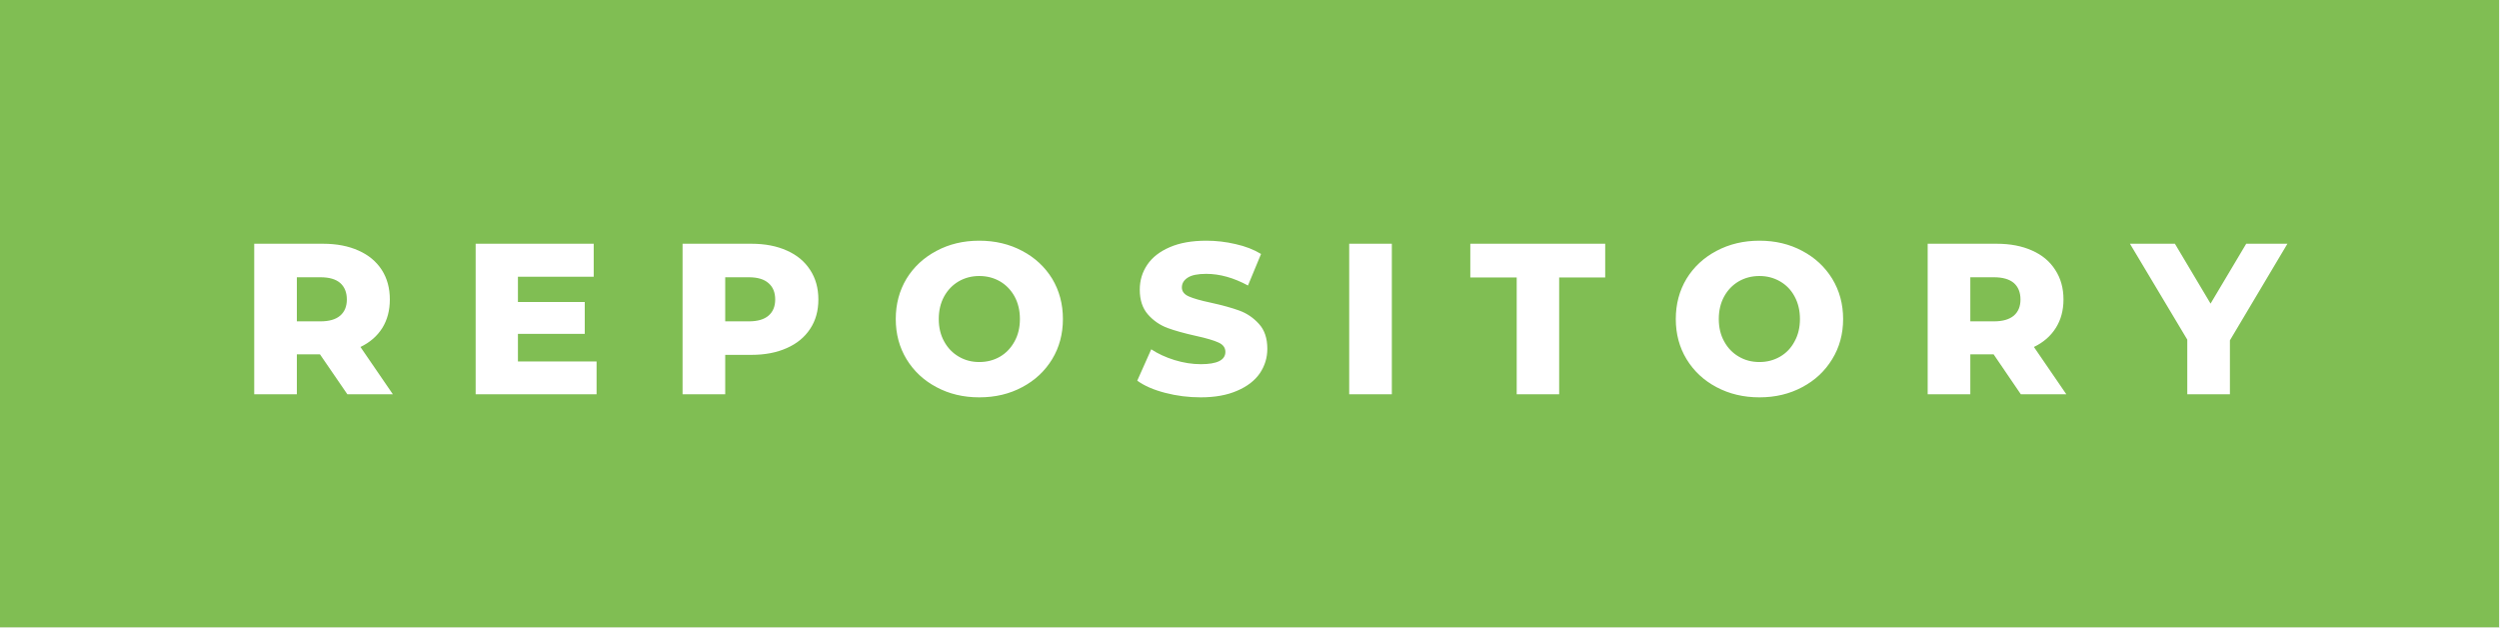
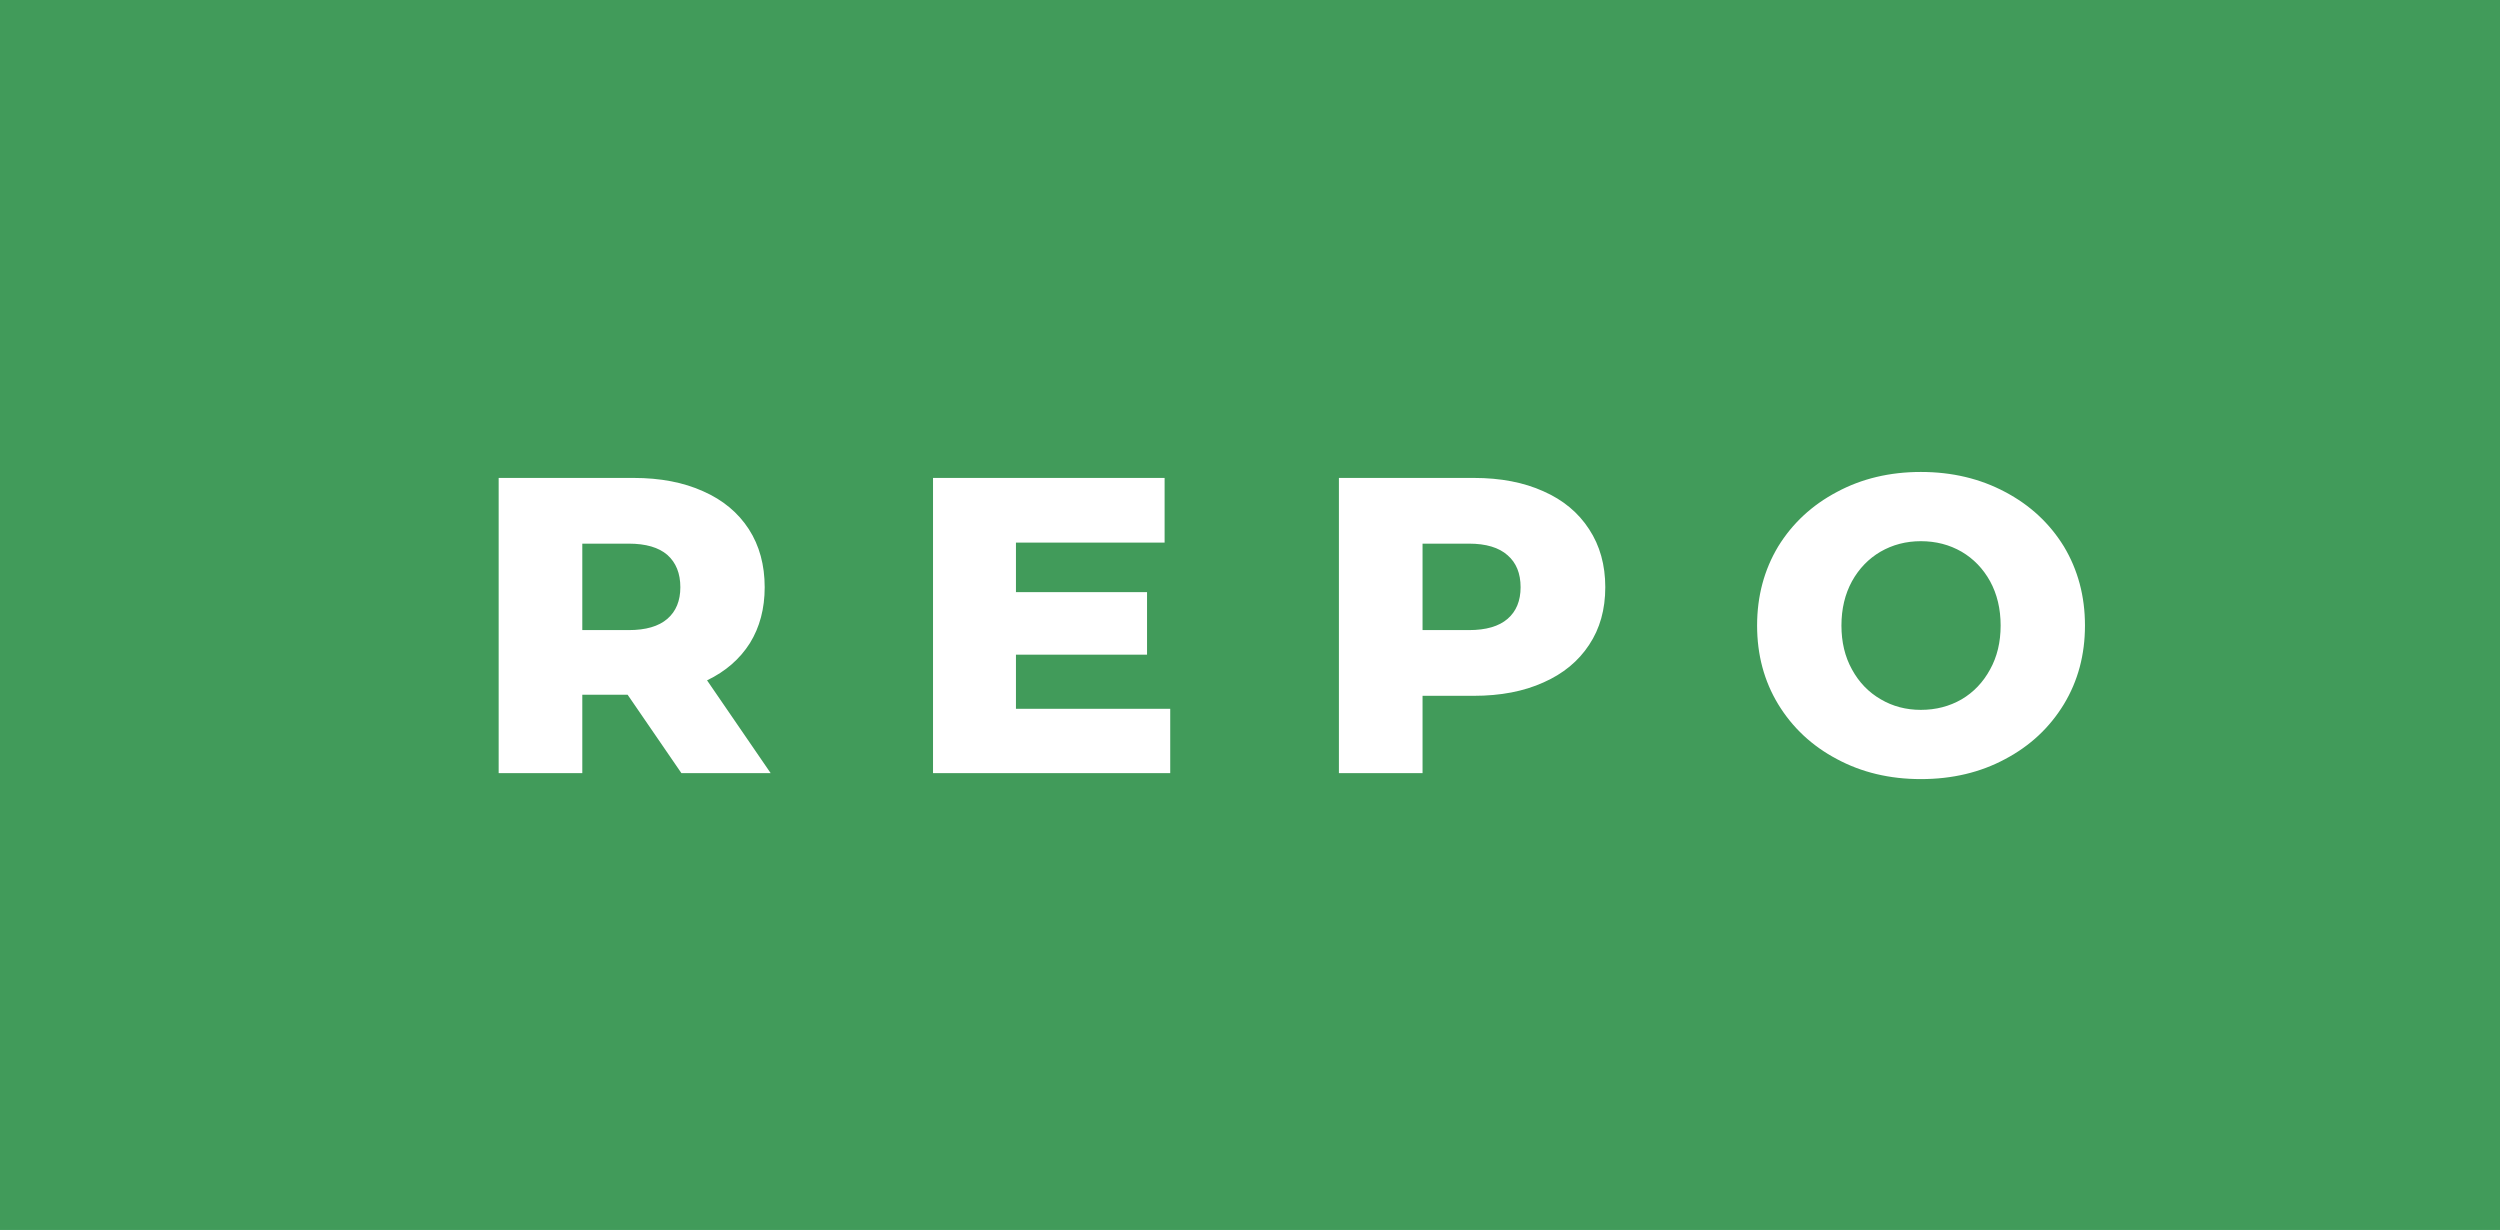
- <svg xmlns="http://www.w3.org/2000/svg" width="139.49" height="35" viewBox="0 0 139.49 35">
+ <svg xmlns="http://www.w3.org/2000/svg" width="71.14" height="35" viewBox="0 0 71.14 35">
  <rect class="svg__rect" x="0" y="0" width="0" height="35" fill="#31C4F3" />
-   <rect class="svg__rect" x="0" y="0" width="139.49" height="35" fill="#80BE53" />
+   <rect class="svg__rect" x="0" y="0" width="71.14" height="35" fill="#419B5A" />
  <path class="svg__text" d="" fill="#FFFFFF" />
-   <path class="svg__text" d="M16.57 22L14.19 22L14.19 13.60L18.03 13.60Q19.17 13.60 20.01 13.98Q20.85 14.35 21.31 15.06Q21.76 15.76 21.76 16.71L21.76 16.71Q21.76 17.62 21.34 18.30Q20.91 18.98 20.12 19.36L20.12 19.36L21.93 22L19.39 22L17.86 19.77L16.57 19.77L16.57 22ZM16.57 15.47L16.57 17.93L17.89 17.93Q18.62 17.93 18.99 17.61Q19.36 17.29 19.36 16.71L19.36 16.71Q19.36 16.12 18.99 15.79Q18.62 15.47 17.89 15.47L17.89 15.47L16.57 15.47ZM33.30 22L26.55 22L26.55 13.60L33.14 13.60L33.14 15.44L28.91 15.44L28.91 16.85L32.64 16.85L32.64 18.63L28.91 18.63L28.91 20.17L33.30 20.17L33.30 22ZM40.48 22L38.10 22L38.10 13.60L41.94 13.60Q43.08 13.60 43.92 13.98Q44.76 14.35 45.22 15.06Q45.68 15.76 45.68 16.71L45.68 16.71Q45.68 17.66 45.22 18.35Q44.76 19.05 43.92 19.42Q43.08 19.80 41.94 19.80L41.94 19.80L40.48 19.80L40.48 22ZM40.48 15.47L40.48 17.93L41.80 17.93Q42.53 17.93 42.90 17.61Q43.27 17.29 43.27 16.71L43.27 16.71Q43.27 16.12 42.90 15.80Q42.53 15.47 41.80 15.47L41.80 15.47L40.48 15.47ZM50.00 17.80L50.00 17.80Q50.00 16.55 50.60 15.55Q51.21 14.56 52.27 14.00Q53.33 13.43 54.66 13.43L54.66 13.43Q55.99 13.43 57.06 14.00Q58.12 14.56 58.73 15.55Q59.33 16.55 59.33 17.80L59.33 17.80Q59.33 19.05 58.73 20.04Q58.12 21.04 57.06 21.60Q56.00 22.17 54.66 22.17L54.66 22.17Q53.33 22.17 52.27 21.60Q51.21 21.04 50.60 20.04Q50.00 19.05 50.00 17.80ZM52.40 17.80L52.40 17.80Q52.40 18.51 52.70 19.05Q53.00 19.60 53.52 19.90Q54.03 20.20 54.66 20.20L54.66 20.20Q55.30 20.20 55.82 19.90Q56.33 19.60 56.63 19.05Q56.93 18.51 56.93 17.80L56.93 17.80Q56.93 17.09 56.63 16.54Q56.33 16 55.82 15.70Q55.30 15.40 54.66 15.40L54.66 15.40Q54.03 15.40 53.51 15.70Q53.00 16 52.70 16.54Q52.40 17.09 52.40 17.80ZM63.48 21.24L63.48 21.24L64.26 19.49Q64.82 19.86 65.56 20.09Q66.31 20.32 67.03 20.32L67.03 20.32Q68.39 20.32 68.40 19.64L68.40 19.64Q68.40 19.28 68.01 19.11Q67.62 18.93 66.75 18.74L66.75 18.74Q65.80 18.53 65.17 18.30Q64.53 18.06 64.08 17.55Q63.62 17.03 63.62 16.16L63.62 16.16Q63.62 15.39 64.04 14.77Q64.46 14.15 65.30 13.79Q66.13 13.43 67.34 13.43L67.34 13.43Q68.16 13.43 68.97 13.62Q69.78 13.80 70.39 14.17L70.39 14.17L69.66 15.93Q68.46 15.28 67.33 15.28L67.33 15.28Q66.62 15.28 66.30 15.49Q65.97 15.70 65.97 16.04L65.97 16.04Q65.97 16.37 66.36 16.54Q66.74 16.71 67.59 16.89L67.59 16.89Q68.55 17.10 69.18 17.33Q69.81 17.56 70.27 18.07Q70.74 18.58 70.74 19.46L70.74 19.46Q70.74 20.21 70.32 20.83Q69.90 21.44 69.06 21.80Q68.22 22.17 67.02 22.17L67.02 22.17Q66.00 22.17 65.04 21.92Q64.07 21.67 63.48 21.24ZM77.69 22L75.31 22L75.31 13.60L77.69 13.60L77.69 22ZM84.66 15.48L82.07 15.48L82.07 13.60L89.60 13.60L89.60 15.48L87.03 15.48L87.03 22L84.66 22L84.66 15.48ZM93.54 17.80L93.54 17.80Q93.54 16.55 94.14 15.55Q94.75 14.56 95.81 14.00Q96.88 13.43 98.21 13.43L98.21 13.43Q99.54 13.43 100.60 14.00Q101.66 14.56 102.27 15.55Q102.88 16.55 102.88 17.80L102.88 17.80Q102.88 19.05 102.27 20.04Q101.66 21.04 100.60 21.60Q99.54 22.17 98.21 22.17L98.21 22.17Q96.88 22.17 95.81 21.60Q94.75 21.04 94.14 20.04Q93.54 19.05 93.54 17.80ZM95.94 17.80L95.94 17.80Q95.94 18.51 96.24 19.05Q96.54 19.60 97.06 19.90Q97.57 20.20 98.21 20.20L98.21 20.20Q98.84 20.20 99.36 19.90Q99.88 19.60 100.17 19.05Q100.47 18.51 100.47 17.80L100.47 17.80Q100.47 17.09 100.17 16.54Q99.88 16 99.36 15.70Q98.84 15.40 98.21 15.40L98.21 15.40Q97.57 15.40 97.05 15.70Q96.54 16 96.24 16.54Q95.94 17.09 95.94 17.80ZM109.98 22L107.60 22L107.60 13.60L111.45 13.60Q112.59 13.60 113.43 13.98Q114.27 14.35 114.72 15.06Q115.18 15.76 115.18 16.71L115.18 16.71Q115.18 17.62 114.75 18.30Q114.32 18.98 113.53 19.36L113.53 19.36L115.34 22L112.80 22L111.28 19.77L109.98 19.77L109.98 22ZM109.98 15.47L109.98 17.93L111.30 17.93Q112.03 17.93 112.41 17.61Q112.78 17.29 112.78 16.71L112.78 16.71Q112.78 16.12 112.41 15.79Q112.03 15.47 111.30 15.47L111.30 15.47L109.98 15.47ZM122.09 18.95L118.89 13.60L121.40 13.60L123.39 16.94L125.38 13.60L127.68 13.60L124.47 18.99L124.47 22L122.09 22L122.09 18.95Z" fill="#FFFFFF" x="39" />
+   <path class="svg__text" d="M16.57 22L14.19 22L14.19 13.60L18.03 13.60Q19.17 13.60 20.01 13.98Q20.85 14.35 21.31 15.06Q21.76 15.76 21.76 16.71L21.76 16.71Q21.76 17.62 21.34 18.30Q20.91 18.98 20.12 19.36L20.12 19.36L21.93 22L19.39 22L17.86 19.77L16.57 19.77L16.57 22ZM16.57 15.47L16.57 17.93L17.89 17.93Q18.62 17.93 18.99 17.61Q19.36 17.29 19.36 16.71L19.36 16.71Q19.36 16.12 18.99 15.79Q18.62 15.47 17.89 15.47L17.89 15.47L16.57 15.47ZM33.30 22L26.55 22L26.55 13.60L33.14 13.60L33.14 15.44L28.91 15.44L28.91 16.85L32.64 16.85L32.64 18.63L28.91 18.63L28.91 20.17L33.30 20.17L33.30 22ZM40.48 22L38.10 22L38.10 13.60L41.94 13.60Q43.08 13.60 43.92 13.98Q44.76 14.35 45.22 15.06Q45.68 15.76 45.68 16.71L45.68 16.71Q45.68 17.66 45.22 18.35Q44.76 19.05 43.92 19.42Q43.08 19.80 41.94 19.80L41.94 19.80L40.48 19.80L40.48 22ZM40.48 15.47L40.48 17.93L41.80 17.93Q42.53 17.93 42.90 17.61Q43.27 17.29 43.27 16.71L43.27 16.71Q43.27 16.12 42.90 15.80Q42.53 15.47 41.80 15.47L41.80 15.47L40.48 15.47ZM50.00 17.80L50.00 17.80Q50.00 16.55 50.60 15.55Q51.21 14.56 52.27 14.00Q53.33 13.43 54.66 13.43L54.66 13.43Q55.99 13.43 57.06 14.00Q58.12 14.56 58.73 15.55Q59.33 16.55 59.33 17.80L59.33 17.80Q59.33 19.05 58.73 20.04Q58.12 21.04 57.06 21.60Q56.00 22.17 54.66 22.17L54.66 22.17Q53.33 22.17 52.27 21.60Q51.21 21.04 50.60 20.04Q50.00 19.05 50.00 17.80ZM52.40 17.80L52.40 17.80Q52.40 18.51 52.70 19.05Q53.00 19.60 53.52 19.90Q54.03 20.20 54.66 20.20L54.66 20.20Q55.30 20.20 55.82 19.90Q56.33 19.60 56.63 19.05Q56.93 18.51 56.93 17.80L56.93 17.80Q56.93 17.09 56.63 16.54Q56.33 16 55.82 15.70Q55.30 15.40 54.66 15.40L54.66 15.40Q54.03 15.40 53.51 15.70Q53.00 16 52.70 16.54Q52.40 17.09 52.40 17.80Z" fill="#FFFFFF" x="39" />
</svg>
